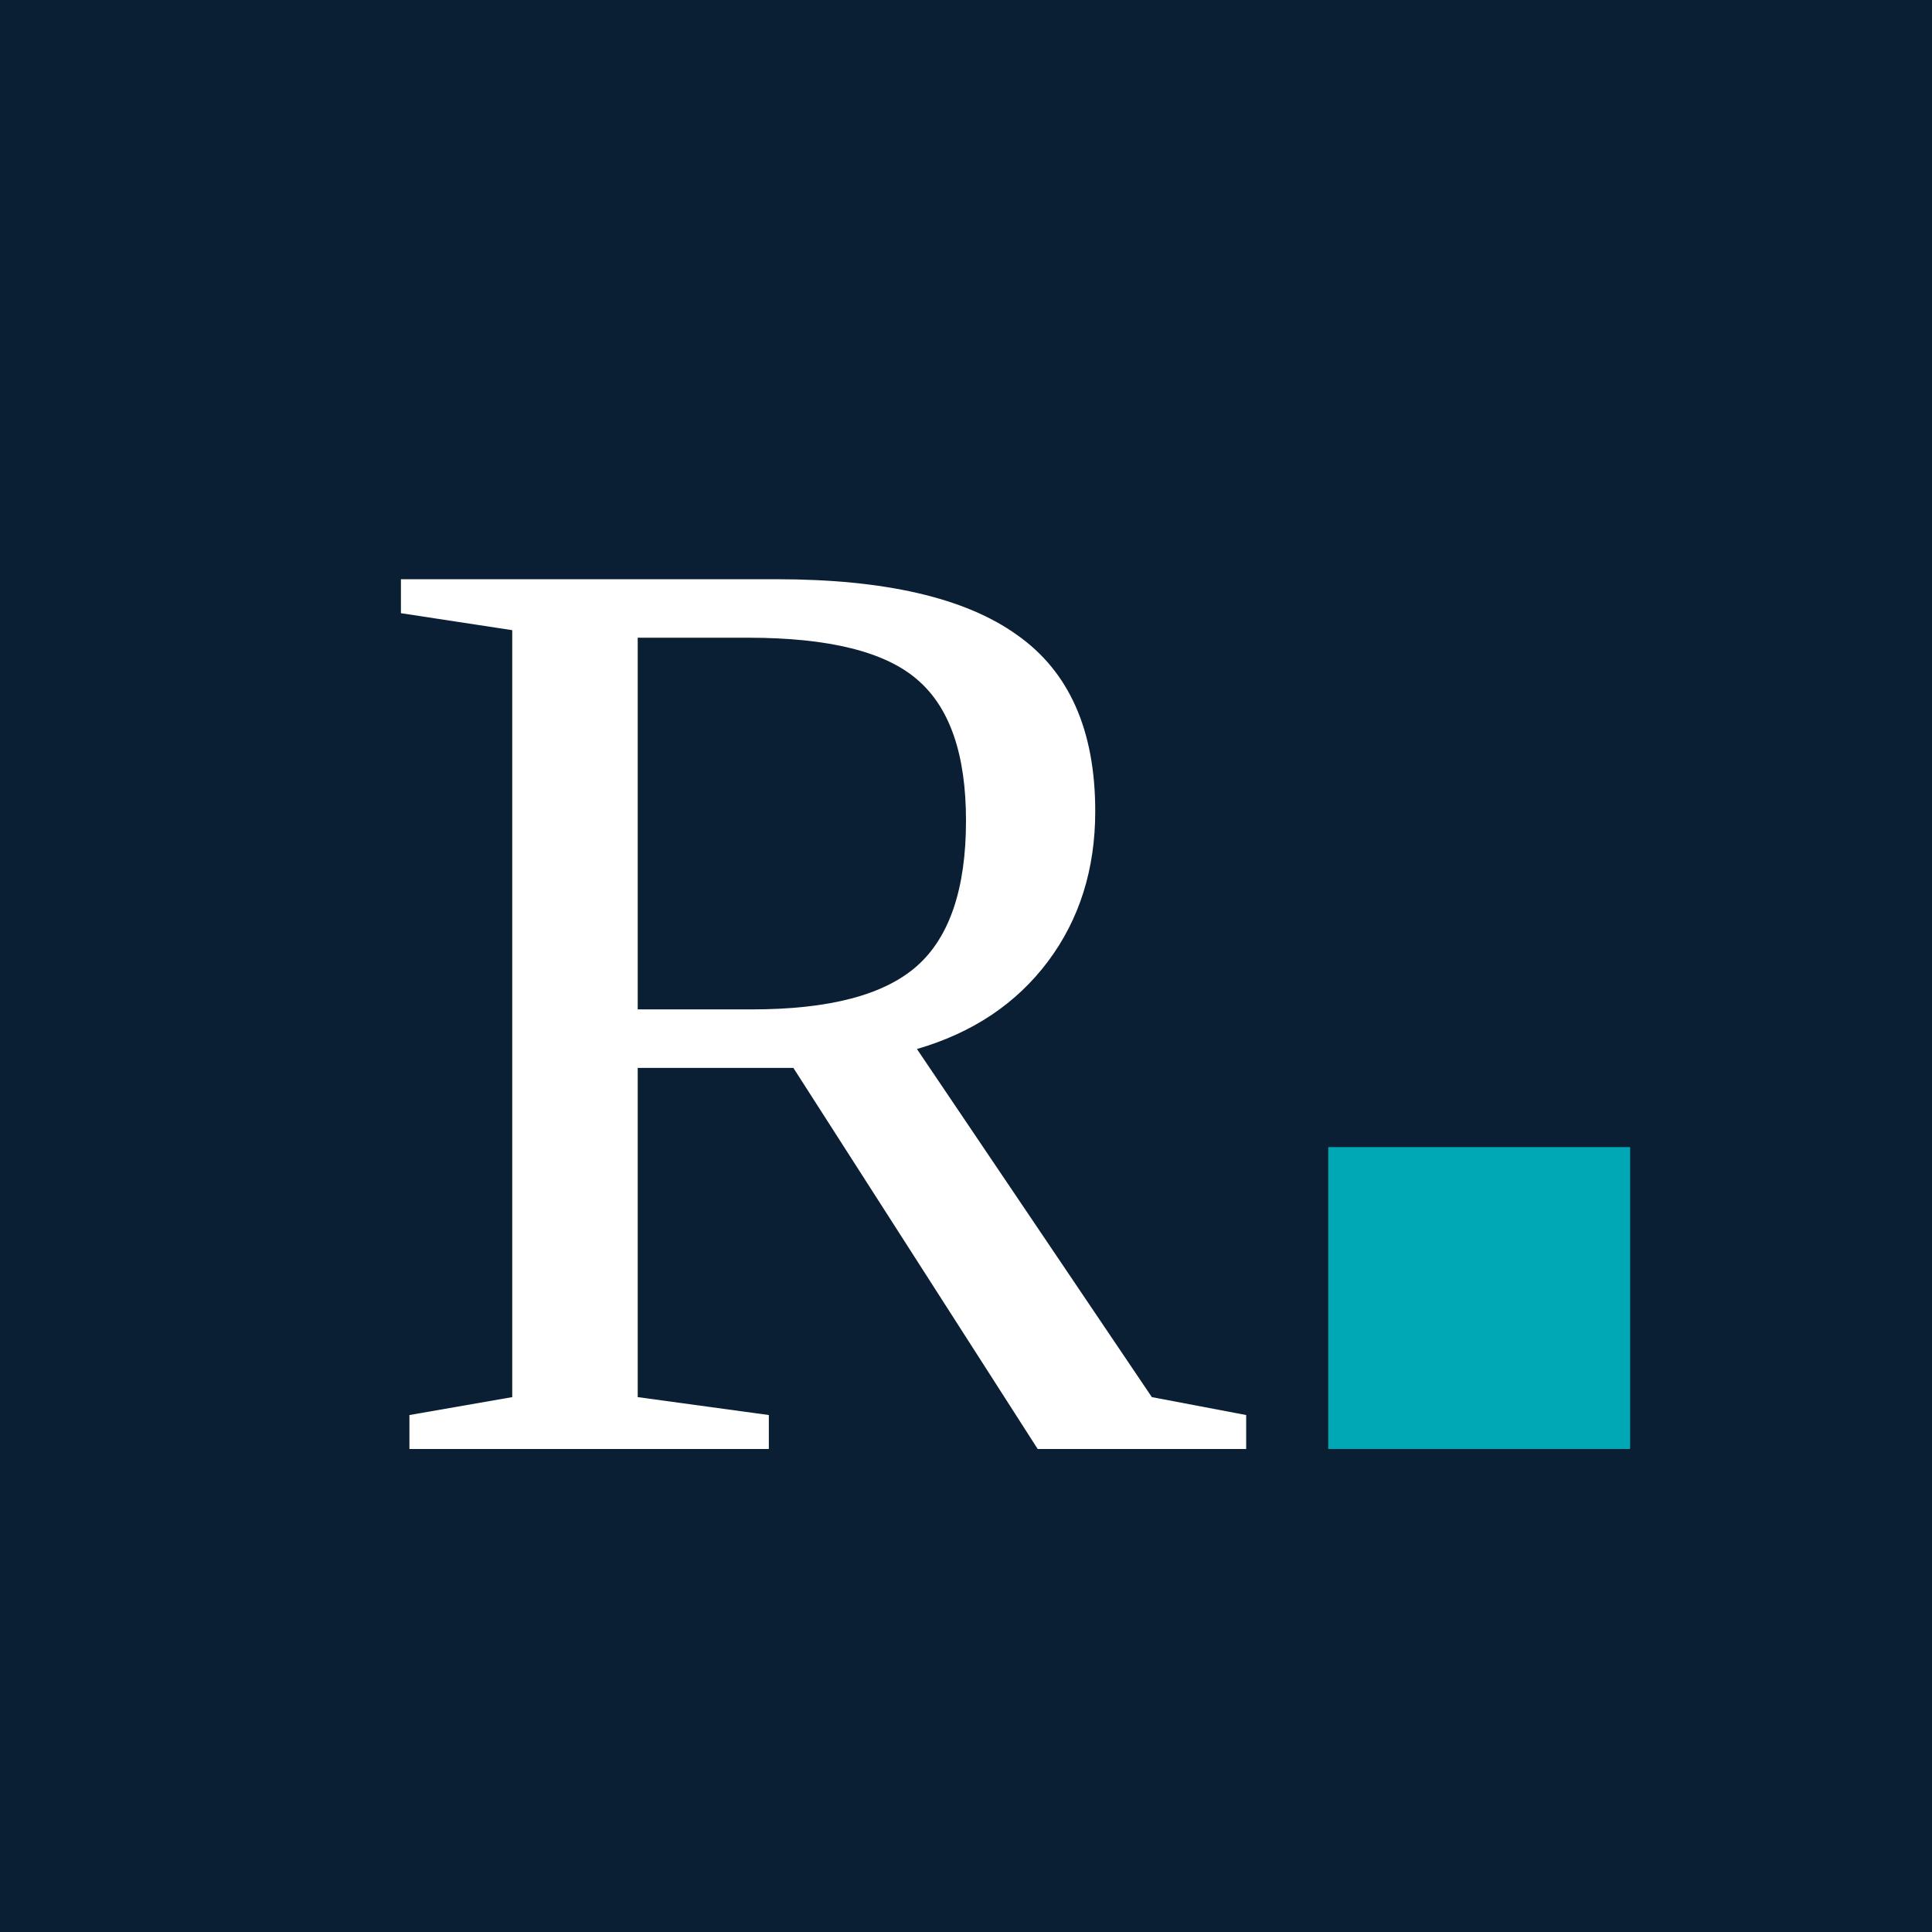
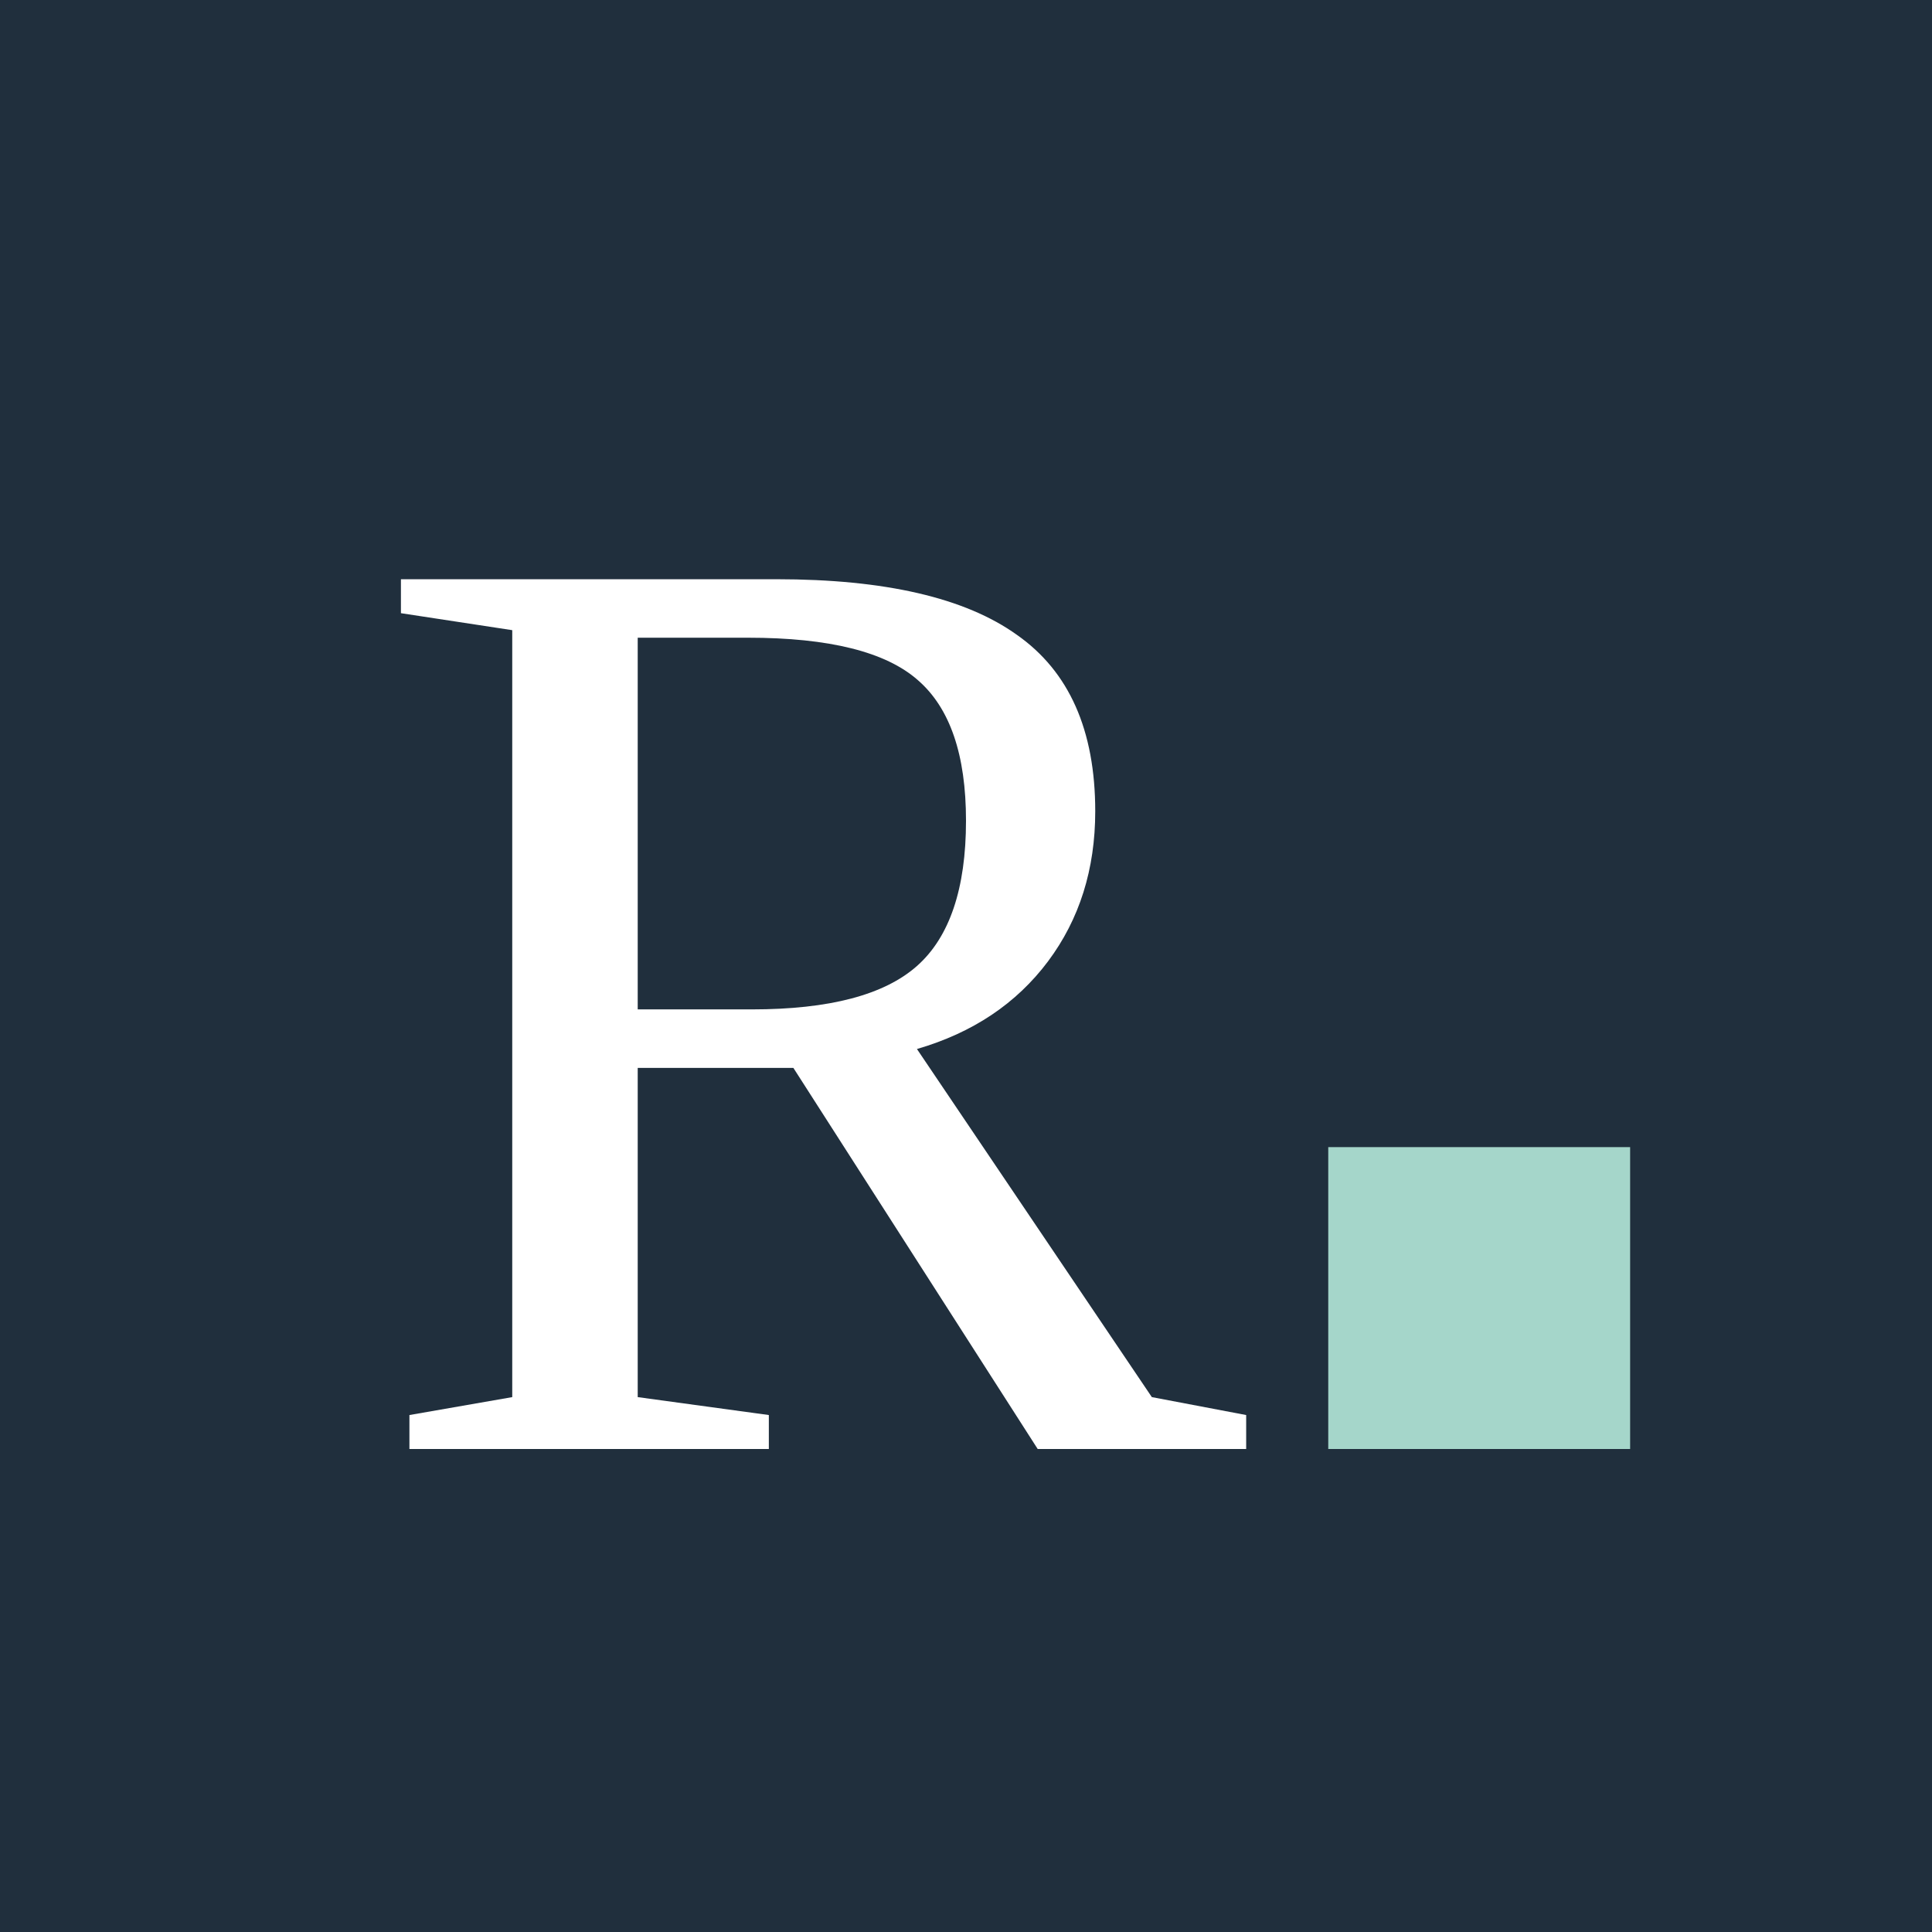
<svg xmlns="http://www.w3.org/2000/svg" viewBox="0 0 32 32">
-   <rect width="32" height="32" fill="#0a1f33" />
+   <rect width="32" height="32" fill="#202f3d" />
  <text x="6" y="24" font-family="Georgia, 'Times New Roman', serif" font-size="22" fill="#ffffff">R</text>
-   <rect x="22" y="19" width="5" height="5" fill="#00a8b6" />
+   <rect x="22" y="19" width="5" height="5" fill="#a5d6ca" />
</svg>
